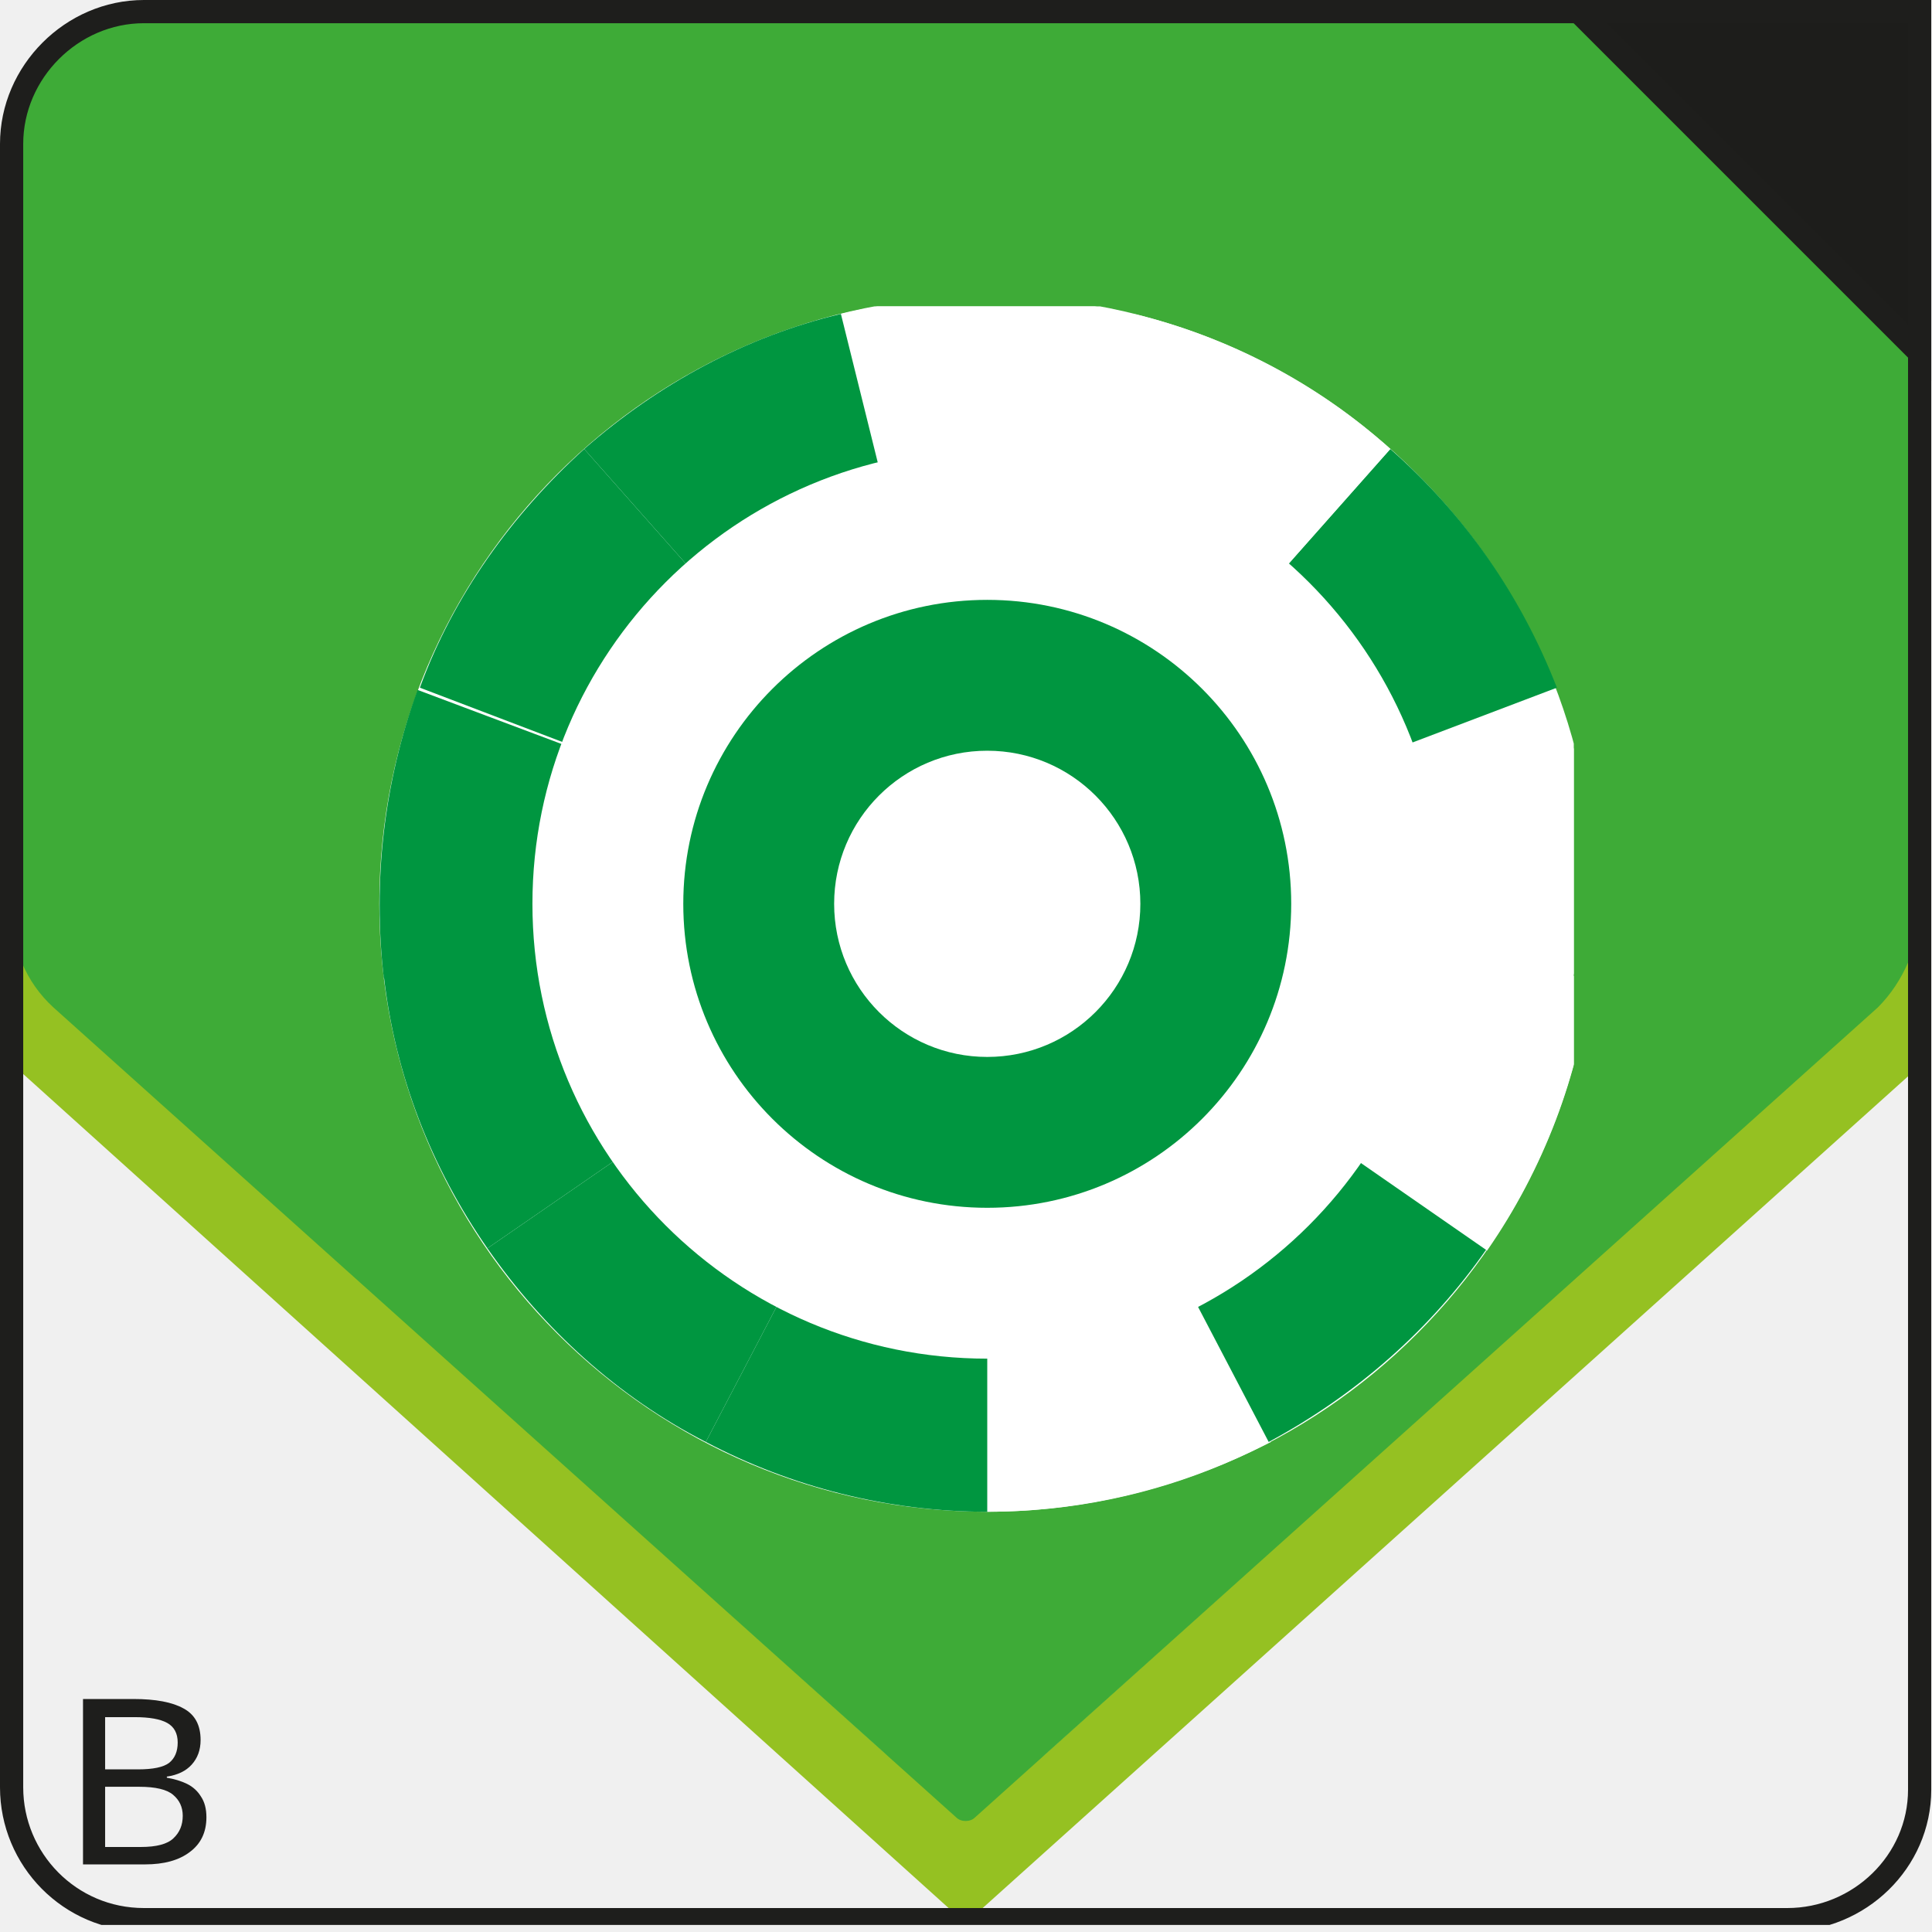
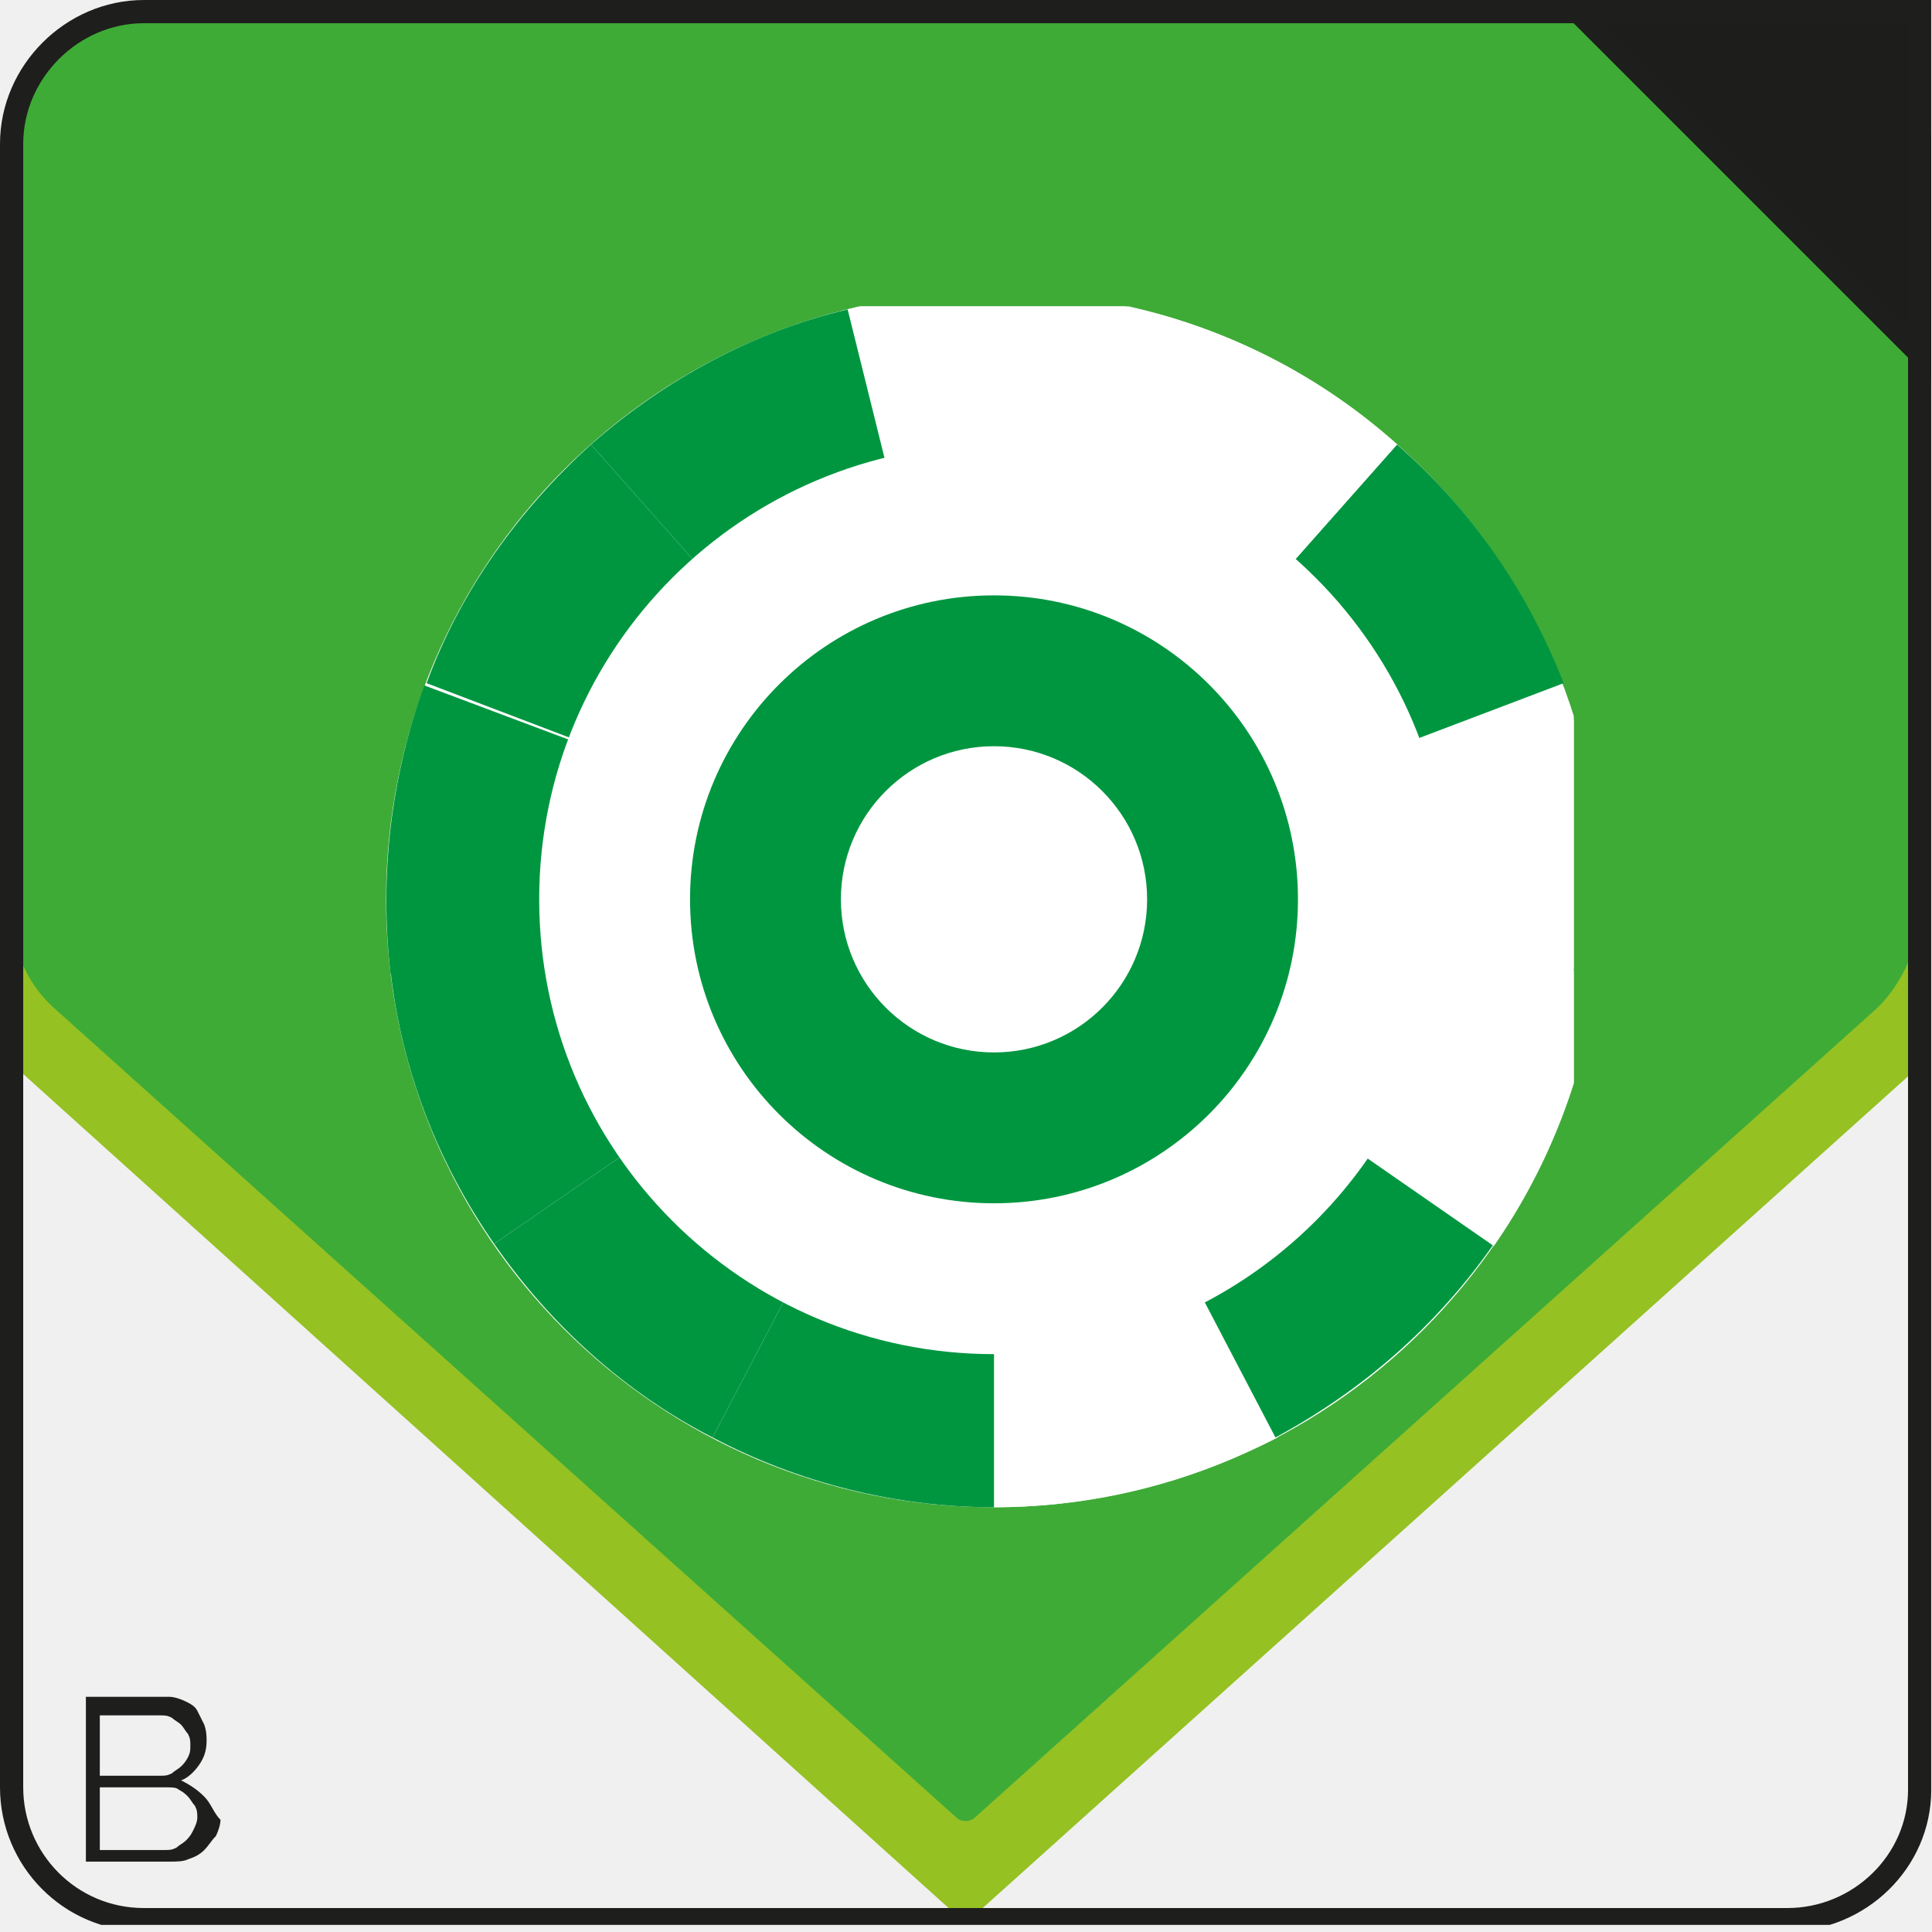
- <svg xmlns="http://www.w3.org/2000/svg" xmlns:xlink="http://www.w3.org/1999/xlink" version="1.1" id="Calque_2_1_" x="0px" y="0px" viewBox="0 0 82.4 82.4" style="enable-background:new 0 0 82.4 82.4;" xml:space="preserve" width="1200px" height="1200px">
+ <svg xmlns="http://www.w3.org/2000/svg" xmlns:xlink="http://www.w3.org/1999/xlink" version="1.1" id="Calque_2_1_" x="0px" y="0px" viewBox="0 0 1200 1200" style="enable-background:new 0 0 1200 1200;" xml:space="preserve">
  <style type="text/css">
	.st0{fill:#FFFFFF;}
	.st1{fill:#009640;}
	.st2{fill:#95C122;}
	.st3{fill:#3EAB37;}
	.st4{fill:none;stroke:#1E1E1C;stroke-miterlimit:10;}
- 	.st5{clip-path:url(#SVGID_2_);}
- 	.st6{clip-path:url(#SVGID_4_);}
- 	.st7{fill:#1D1D1B;stroke:#1E1E1C;stroke-miterlimit:10;}
- 	.st8{clip-path:url(#SVGID_8_);}
- 	.st9{clip-path:url(#SVGID_10_);}
+ 	.st5{enable-background:new    ;}
+ 	.st6{fill:#1E1E1C;}
+ 	.st7{clip-path:url(#SVGID_2_);}
+ 	.st8{clip-path:url(#SVGID_4_);}
+ 	.st9{clip-path:url(#SVGID_6_);}
+ 	.st10{fill:#1D1D1B;stroke:#1E1E1C;stroke-miterlimit:10;}
+ 	.st11{clip-path:url(#SVGID_10_);}
+ 	.st12{clip-path:url(#SVGID_12_);}
+ 	.st13{clip-path:url(#SVGID_14_);}
</style>
  <symbol id="_109" viewBox="-27 -27 54 54">
-     <circle id="circle409_3_" class="st0" cx="0" cy="0" r="27" />
-     <path id="path411_3_" class="st0" d="M-12.6,23.9C-8.7,25.9-4.4,27,0,27V0L-12.6,23.9z" />
-     <path id="path413_3_" class="st1" d="M-22.2,15.3c2.5,3.6,5.8,6.5,9.7,8.6L0,0L-22.2,15.3z" />
-     <path id="path415_3_" class="st0" d="M-26.8,3.3c0.5,4.3,2.1,8.5,4.6,12.1L0,0L-26.8,3.3z" />
-     <path id="path417_3_" class="st0" d="M-25.2-9.6c-1.5,4.1-2.1,8.5-1.5,12.8L0,0L-25.2-9.6z" />
-     <path id="path419_3_" class="st1" d="M-17.9-20.2c-3.3,2.9-5.8,6.5-7.4,10.6L0,0L-17.9-20.2z" />
-     <path id="path421_3_" class="st0" d="M-6.5-26.2c-4.2,1-8.2,3.1-11.4,6L0,0L-6.5-26.2z" />
-     <path id="path423_3_" class="st0" d="M6.5-26.2c-4.2-1-8.7-1-12.9,0L0,0L6.5-26.2z" />
-     <path id="path425_3_" class="st1" d="M17.9-20.2c-3.3-2.9-7.2-5-11.4-6L0,0L17.9-20.2z" />
-     <path id="path427_3_" class="st1" d="M25.2-9.6c-1.5-4.1-4.1-7.7-7.3-10.6L0,0L25.2-9.6z" />
-     <path id="path429_3_" class="st1" d="M26.8,3.3c0.5-4.3,0-8.7-1.5-12.8L0,0L26.8,3.3z" />
-     <path id="path431_3_" class="st1" d="M22.2,15.3c2.5-3.6,4.1-7.7,4.6-12.1L0,0L22.2,15.3z" />
-     <path id="path433_3_" class="st1" d="M12.5,23.9c3.9-2,7.2-5,9.7-8.6L0,0L12.5,23.9z" />
-     <path id="path435_3_" class="st1" d="M0,27c4.4,0,8.7-1.1,12.5-3.1L0,0V27z" />
-     <circle id="circle437_3_" class="st0" cx="0" cy="0" r="20.2" />
-     <circle id="circle439_3_" class="st1" cx="0" cy="0" r="13.5" />
-     <circle id="circle441_3_" class="st0" cx="0" cy="0" r="6.8" />
+     <circle id="circle409_1_" class="st0" cx="0" cy="0" r="27" />
+     <path id="path411_1_" class="st0" d="M-12.6,23.9C-8.7,25.9-4.4,27,0,27V0L-12.6,23.9z" />
+     <path id="path413_1_" class="st1" d="M-22.2,15.3c2.5,3.6,5.8,6.5,9.7,8.6L0,0L-22.2,15.3z" />
+     <path id="path415_1_" class="st0" d="M-26.8,3.3c0.5,4.3,2.1,8.5,4.6,12.1L0,0L-26.8,3.3z" />
+     <path id="path417_1_" class="st0" d="M-25.2-9.6c-1.5,4.1-2.1,8.5-1.5,12.8L0,0L-25.2-9.6z" />
+     <path id="path419_1_" class="st1" d="M-17.9-20.2c-3.3,2.9-5.8,6.5-7.4,10.6L0,0L-17.9-20.2z" />
+     <path id="path421_1_" class="st0" d="M-6.5-26.2c-4.2,1-8.2,3.1-11.4,6L0,0L-6.5-26.2z" />
+     <path id="path423_1_" class="st0" d="M6.5-26.2c-4.2-1-8.7-1-12.9,0L0,0L6.5-26.2z" />
+     <path id="path425_1_" class="st1" d="M17.9-20.2c-3.3-2.9-7.2-5-11.4-6L0,0L17.9-20.2z" />
+     <path id="path427_1_" class="st1" d="M25.2-9.6c-1.5-4.1-4.1-7.7-7.3-10.6L0,0L25.2-9.6z" />
+     <path id="path429_1_" class="st1" d="M26.8,3.3c0.5-4.3,0-8.7-1.5-12.8L0,0L26.8,3.3z" />
+     <path id="path431_1_" class="st1" d="M22.2,15.3c2.5-3.6,4.1-7.7,4.6-12.1L0,0L22.2,15.3z" />
+     <path id="path433_1_" class="st1" d="M12.5,23.9c3.9-2,7.2-5,9.7-8.6L0,0L12.5,23.9z" />
+     <path id="path435_1_" class="st1" d="M0,27c4.4,0,8.7-1.1,12.5-3.1L0,0V27z" />
+     <circle id="circle437_1_" class="st0" cx="0" cy="0" r="20.2" />
+     <circle id="circle439_1_" class="st1" cx="0" cy="0" r="13.5" />
+     <circle id="circle441_1_" class="st0" cx="0" cy="0" r="6.8" />
  </symbol>
  <symbol id="Bas" viewBox="-41.6 -41.6 83.2 83.2">
    <path class="st2" d="M-39.3,1.6L-39.3,1.6c0.1,0.1,0.1,0.2,0.2,0.3l35.6,32c0.1,0.1,0.3,0.2,0.4,0.2h6.2c0.2,0,0.3-0.1,0.4-0.2   l35.6-32c0.1-0.1,0.2-0.2,0.3-0.3l0,0c0.4-1,1.7-4.9,1.7,0.4v2c0,0.2-0.1,0.4-0.2,0.5L0.4,40.9c-0.2,0.2-0.6,0.2-0.8,0L-40.9,4.4   c-0.1-0.1-0.2-0.3-0.2-0.5V2C-41.1-2.3-39.8,0.6-39.3,1.6z" />
-     <path class="st3" d="M39.3,1.8L0.4,36.7c-0.2,0.2-0.6,0.2-0.8,0L-39.3,1.8c-1.2-1.1-1.8-2.6-1.8-4.2v-33.2   c-0.1-2.9,2.2-5.4,5.1-5.5H36c2.9,0.1,5.2,2.6,5.1,5.5c0,0,0,0,0,0l0,0v33.1C41.1-0.9,40.4,0.7,39.3,1.8z" />
-     <path class="st4" d="M-35.4,41.1h70.8c3.1,0,5.7-2.5,5.7-5.6c0,0,0,0,0,0l0,0v-70.9c0-3.1-2.5-5.7-5.6-5.7c0,0,0,0,0,0h-70.9   c-3.1,0-5.7,2.6-5.7,5.7c0,0,0,0,0,0l0,0v70.8C-41.1,38.5-38.6,41.1-35.4,41.1C-35.5,41.1-35.5,41.1-35.4,41.1L-35.4,41.1z" />
-     <text transform="matrix(1.07 0 0 1 -39.0605 38.7197)" style="fill:#1E1E1C; font-family:'Raleway-Regular'; font-size:9.97px;">B</text>
+     <path class="st3" d="M39.3,1.8L0.4,36.7c-0.2,0.2-0.6,0.2-0.8,0L-39.3,1.8c-1.2-1.1-1.8-2.6-1.8-4.2v-33.2   c-0.1-2.9,2.2-5.4,5.1-5.5h72c2.9,0.1,5.2,2.6,5.1,5.5l0,0l0,0v33.1C41.1-0.9,40.4,0.7,39.3,1.8z" />
+     <path class="st4" d="M-35.4,41.1h70.8c3.1,0,5.7-2.5,5.7-5.6l0,0l0,0v-70.9c0-3.1-2.5-5.7-5.6-5.7l0,0h-70.9   c-3.1,0-5.7,2.6-5.7,5.7l0,0l0,0v70.8C-41.1,38.5-38.6,41.1-35.4,41.1C-35.5,41.1-35.5,41.1-35.4,41.1L-35.4,41.1z" />
+     <g class="st5">
+       <path class="st6" d="M-32.8,35.8c-0.3-0.3-0.6-0.5-1-0.7c0.3-0.1,0.6-0.4,0.8-0.7s0.3-0.6,0.3-1c0-0.2,0-0.4-0.1-0.7    c-0.1-0.2-0.2-0.4-0.3-0.6c-0.1-0.2-0.3-0.3-0.5-0.4s-0.5-0.2-0.7-0.2h-3.6v7.1h3.6c0.3,0,0.6,0,0.8-0.1c0.3-0.1,0.5-0.2,0.7-0.4    c0.2-0.2,0.3-0.4,0.5-0.6c0.1-0.2,0.2-0.5,0.2-0.7C-32.4,36.5-32.5,36.1-32.8,35.8z M-33.3,37.3c-0.1,0.2-0.2,0.3-0.3,0.4    c-0.1,0.1-0.3,0.2-0.4,0.3c-0.2,0.1-0.3,0.1-0.5,0.1h-2.8v-2.7h2.9c0.2,0,0.4,0,0.5,0.1c0.2,0.1,0.3,0.2,0.4,0.3s0.2,0.3,0.3,0.4    c0.1,0.2,0.1,0.3,0.1,0.5S-33.2,37.1-33.3,37.3z M-34.7,32.3c0.2,0,0.3,0,0.5,0.1c0.1,0.1,0.3,0.2,0.4,0.3s0.2,0.3,0.3,0.4    c0.1,0.2,0.1,0.3,0.1,0.5c0,0.2,0,0.3-0.1,0.5s-0.2,0.3-0.3,0.4c-0.1,0.1-0.3,0.2-0.4,0.3c-0.2,0.1-0.3,0.1-0.5,0.1h-2.6v-2.6    H-34.7z" />
+     </g>
    <g>
-       <defs>
-         <rect id="SVGID_1_" x="-26.2" y="-28.4" width="52.4" height="52.4" />
-       </defs>
-       <clipPath id="SVGID_2_">
-         <use xlink:href="#SVGID_1_" style="overflow:visible;" />
-       </clipPath>
-       <g class="st5">
-         <g>
-           <defs>
-             <rect id="SVGID_3_" x="-25.9" y="-28.6" width="52.4" height="52.4" />
-           </defs>
-           <clipPath id="SVGID_4_">
-             <use xlink:href="#SVGID_3_" style="overflow:visible;" />
-           </clipPath>
-           <g class="st6">
+       <g>
+         <defs>
+           <rect id="SVGID_1_" x="-26.2" y="-28.4" width="52.4" height="52.4" />
+         </defs>
+         <clipPath id="SVGID_2_">
+           <use xlink:href="#SVGID_1_" style="overflow:visible;" />
+         </clipPath>
+         <g class="st7">
+           <g>
            <g>
              <defs>
-                 <rect id="SVGID_5_" x="-25.6" y="-28.6" width="52.4" height="52.4" />
+                 <rect id="SVGID_3_" x="-25.9" y="-28.6" width="52.4" height="52.4" />
              </defs>
-               <clipPath id="SVGID_6_">
-                 <use xlink:href="#SVGID_5_" style="overflow:visible;" />
+               <clipPath id="SVGID_4_">
+                 <use xlink:href="#SVGID_3_" style="overflow:visible;" />
              </clipPath>
-               <g style="clip-path:url(#SVGID_6_);">
-                 <use xlink:href="#_109" width="54" height="54" x="-27" y="-27" transform="matrix(-0.97 0 0 0.97 0.9316 -2.6623)" style="overflow:visible;" />
+               <g class="st8">
+                 <g>
+                   <g>
+                     <defs>
+                       <rect id="SVGID_5_" x="-25.6" y="-28.6" width="52.4" height="52.4" />
+                     </defs>
+                     <clipPath id="SVGID_6_">
+                       <use xlink:href="#SVGID_5_" style="overflow:visible;" />
+                     </clipPath>
+                     <g class="st9">
+                       <g>
+                         <defs>
+                           <rect id="SVGID_7_" x="-25.3" y="-28.9" width="52.4" height="52.4" />
+                         </defs>
+                         <clipPath id="SVGID_8_">
+                           <use xlink:href="#SVGID_7_" style="overflow:visible;" />
+                         </clipPath>
+                         <g style="clip-path:url(#SVGID_8_);">
+                           <use xlink:href="#_109" width="54" height="54" x="-27" y="-27" transform="matrix(-0.97 0 0 0.97 1.2226 -2.8563)" style="overflow:visible;" />
+                         </g>
+                       </g>
+                     </g>
+                   </g>
+                 </g>
              </g>
            </g>
          </g>
        </g>
      </g>
    </g>
-     <polygon class="st7" points="26.4,-41.1 41.1,-26.4 41.1,-41.1  " />
+     <polygon class="st10" points="26.4,-41.1 41.1,-26.4 41.1,-41.1  " />
  </symbol>
  <g>
-     <defs>
-       <rect id="SVGID_7_" y="-0.3" width="82.4" height="82.4" />
-     </defs>
-     <clipPath id="SVGID_8_">
-       <use xlink:href="#SVGID_7_" style="overflow:visible;" />
-     </clipPath>
-     <g class="st8">
-       <g>
-         <defs>
-           <rect id="SVGID_9_" y="-0.3" width="82.4" height="82.4" />
-         </defs>
-         <clipPath id="SVGID_10_">
-           <use xlink:href="#SVGID_9_" style="overflow:visible;" />
-         </clipPath>
-         <g class="st9">
+     <g>
+       <defs>
+         <rect id="SVGID_9_" y="-4.4" width="1200" height="1200" />
+       </defs>
+       <clipPath id="SVGID_10_">
+         <use xlink:href="#SVGID_9_" style="overflow:visible;" />
+       </clipPath>
+       <g class="st11">
+         <g>
          <g>
            <defs>
-               <rect id="SVGID_11_" y="0" width="82.4" height="82.4" />
+               <rect id="SVGID_11_" y="-4.4" width="1200" height="1200" />
            </defs>
            <clipPath id="SVGID_12_">
              <use xlink:href="#SVGID_11_" style="overflow:visible;" />
            </clipPath>
-             <g transform="matrix(1 0 0 1 0 0)" style="clip-path:url(#SVGID_12_);">
-               <use xlink:href="#Bas" width="83.2" height="83.2" x="-41.6" y="-41.6" transform="matrix(0.99 0 0 0.99 41.184 41.1841)" style="overflow:visible;" />
+             <g class="st12">
+               <g>
+                 <g>
+                   <defs>
+                     <rect id="SVGID_13_" width="1200" height="1200" />
+                   </defs>
+                   <clipPath id="SVGID_14_">
+                     <use xlink:href="#SVGID_13_" style="overflow:visible;" />
+                   </clipPath>
+                   <g transform="matrix(1 0 0 1 0 0)" class="st13">
+                     <g>
+                       <defs>
+                         <rect id="SVGID_15_" x="0" y="0" width="1199.5" height="1199.5" />
+                       </defs>
+                       <clipPath id="SVGID_16_">
+                         <use xlink:href="#SVGID_15_" style="overflow:visible;" />
+                       </clipPath>
+                       <g style="clip-path:url(#SVGID_16_);">
+                         <use xlink:href="#Bas" width="83.2" height="83.2" x="-41.6" y="-41.6" transform="matrix(14.4175 0 0 14.4175 599.767 599.7684)" style="overflow:visible;" />
+                       </g>
+                     </g>
+                   </g>
+                 </g>
+               </g>
            </g>
          </g>
        </g>
      </g>
    </g>
  </g>
</svg>
